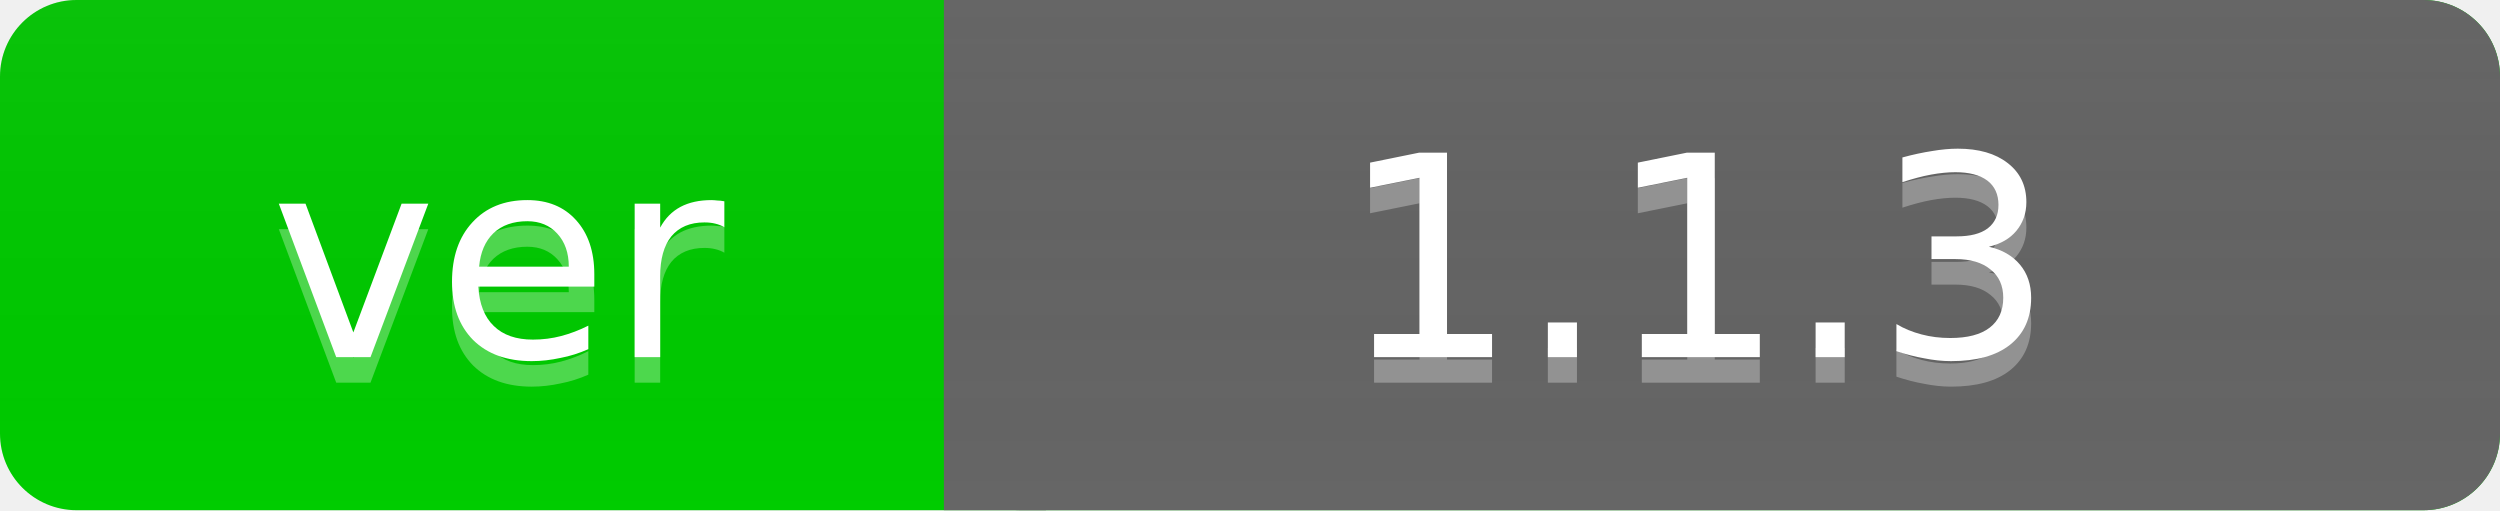
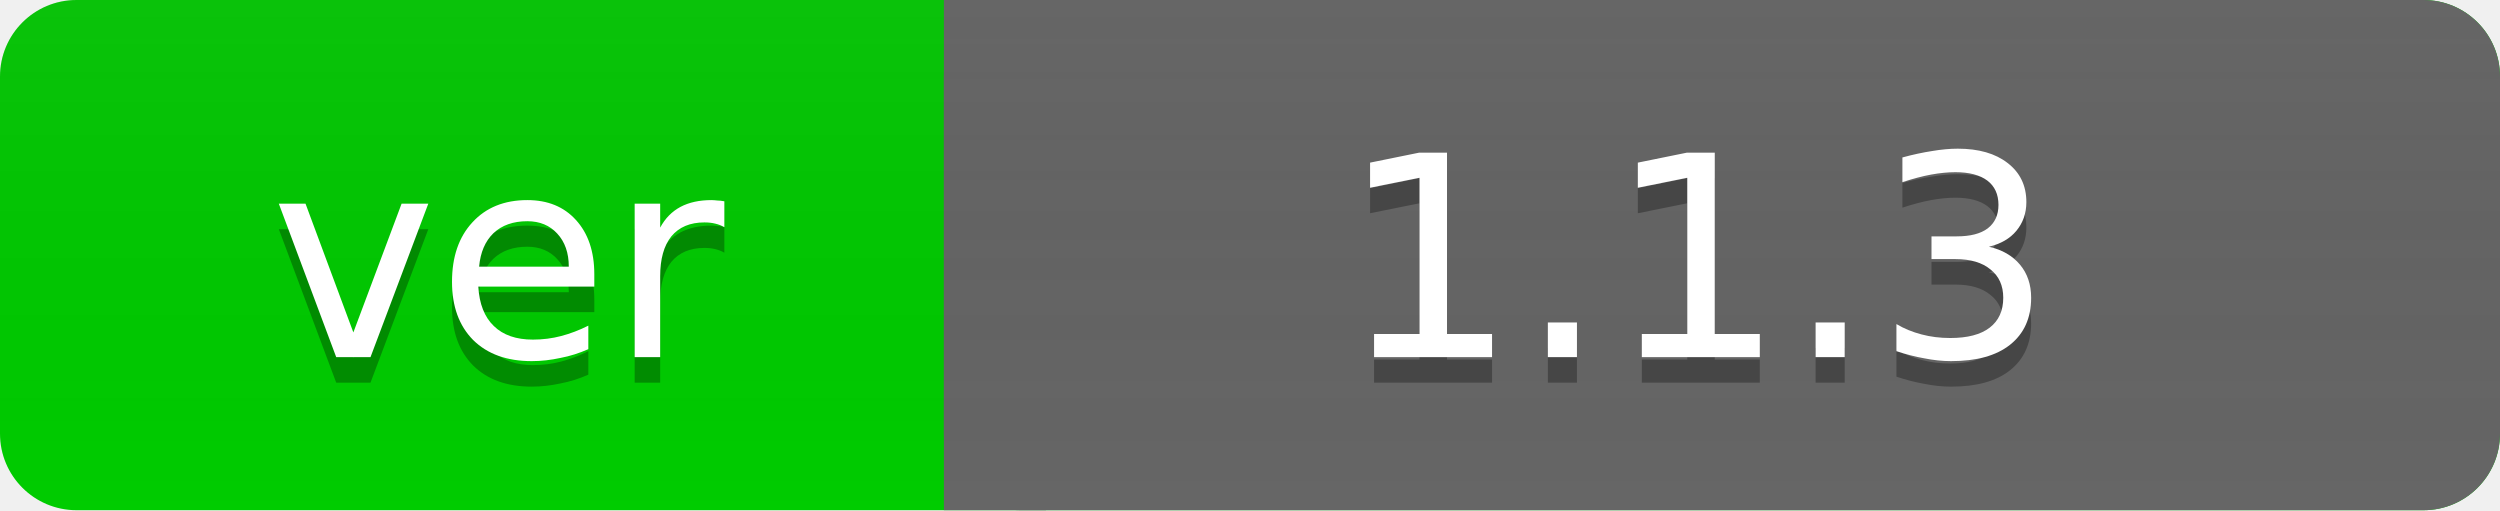
<svg xmlns="http://www.w3.org/2000/svg" width="98" height="20">
  <linearGradient id="a" x2="0" y2="100%">
    <stop offset="0" stop-color="#666" stop-opacity=".1" />
    <stop offset="1" stop-opacity="0" />
  </linearGradient>
  <rect rx="3" width="98" height="20" fill="#00cc00" />
  <rect rx="3" x="37" width="61" height="20" fill="#666" />
  <path fill="#666" d="M37 0h4v20h-4z" />
  <rect rx="3" width="98" height="20" fill="url(#a)" />
  <g fill="#fff" text-anchor="middle" font-family="DejaVu Sans,Verdana,Geneva,sans-serif" font-size="11">
-     <text x="19.5" y="15" fill="#fff" fill-opacity=".3">ver</text>
+     <text x="19.5" y="15" fill="#000" fill-opacity=".3">ver</text>
    <text x="19.5" y="14">ver</text>
-     <text x="66.5" y="15" fill="#fff" fill-opacity=".3">1.1.3</text>
+     <text x="66.5" y="15" fill="#000" fill-opacity=".3">1.1.3</text>
    <text x="66.5" y="14">1.1.3</text>
  </g>
</svg>
